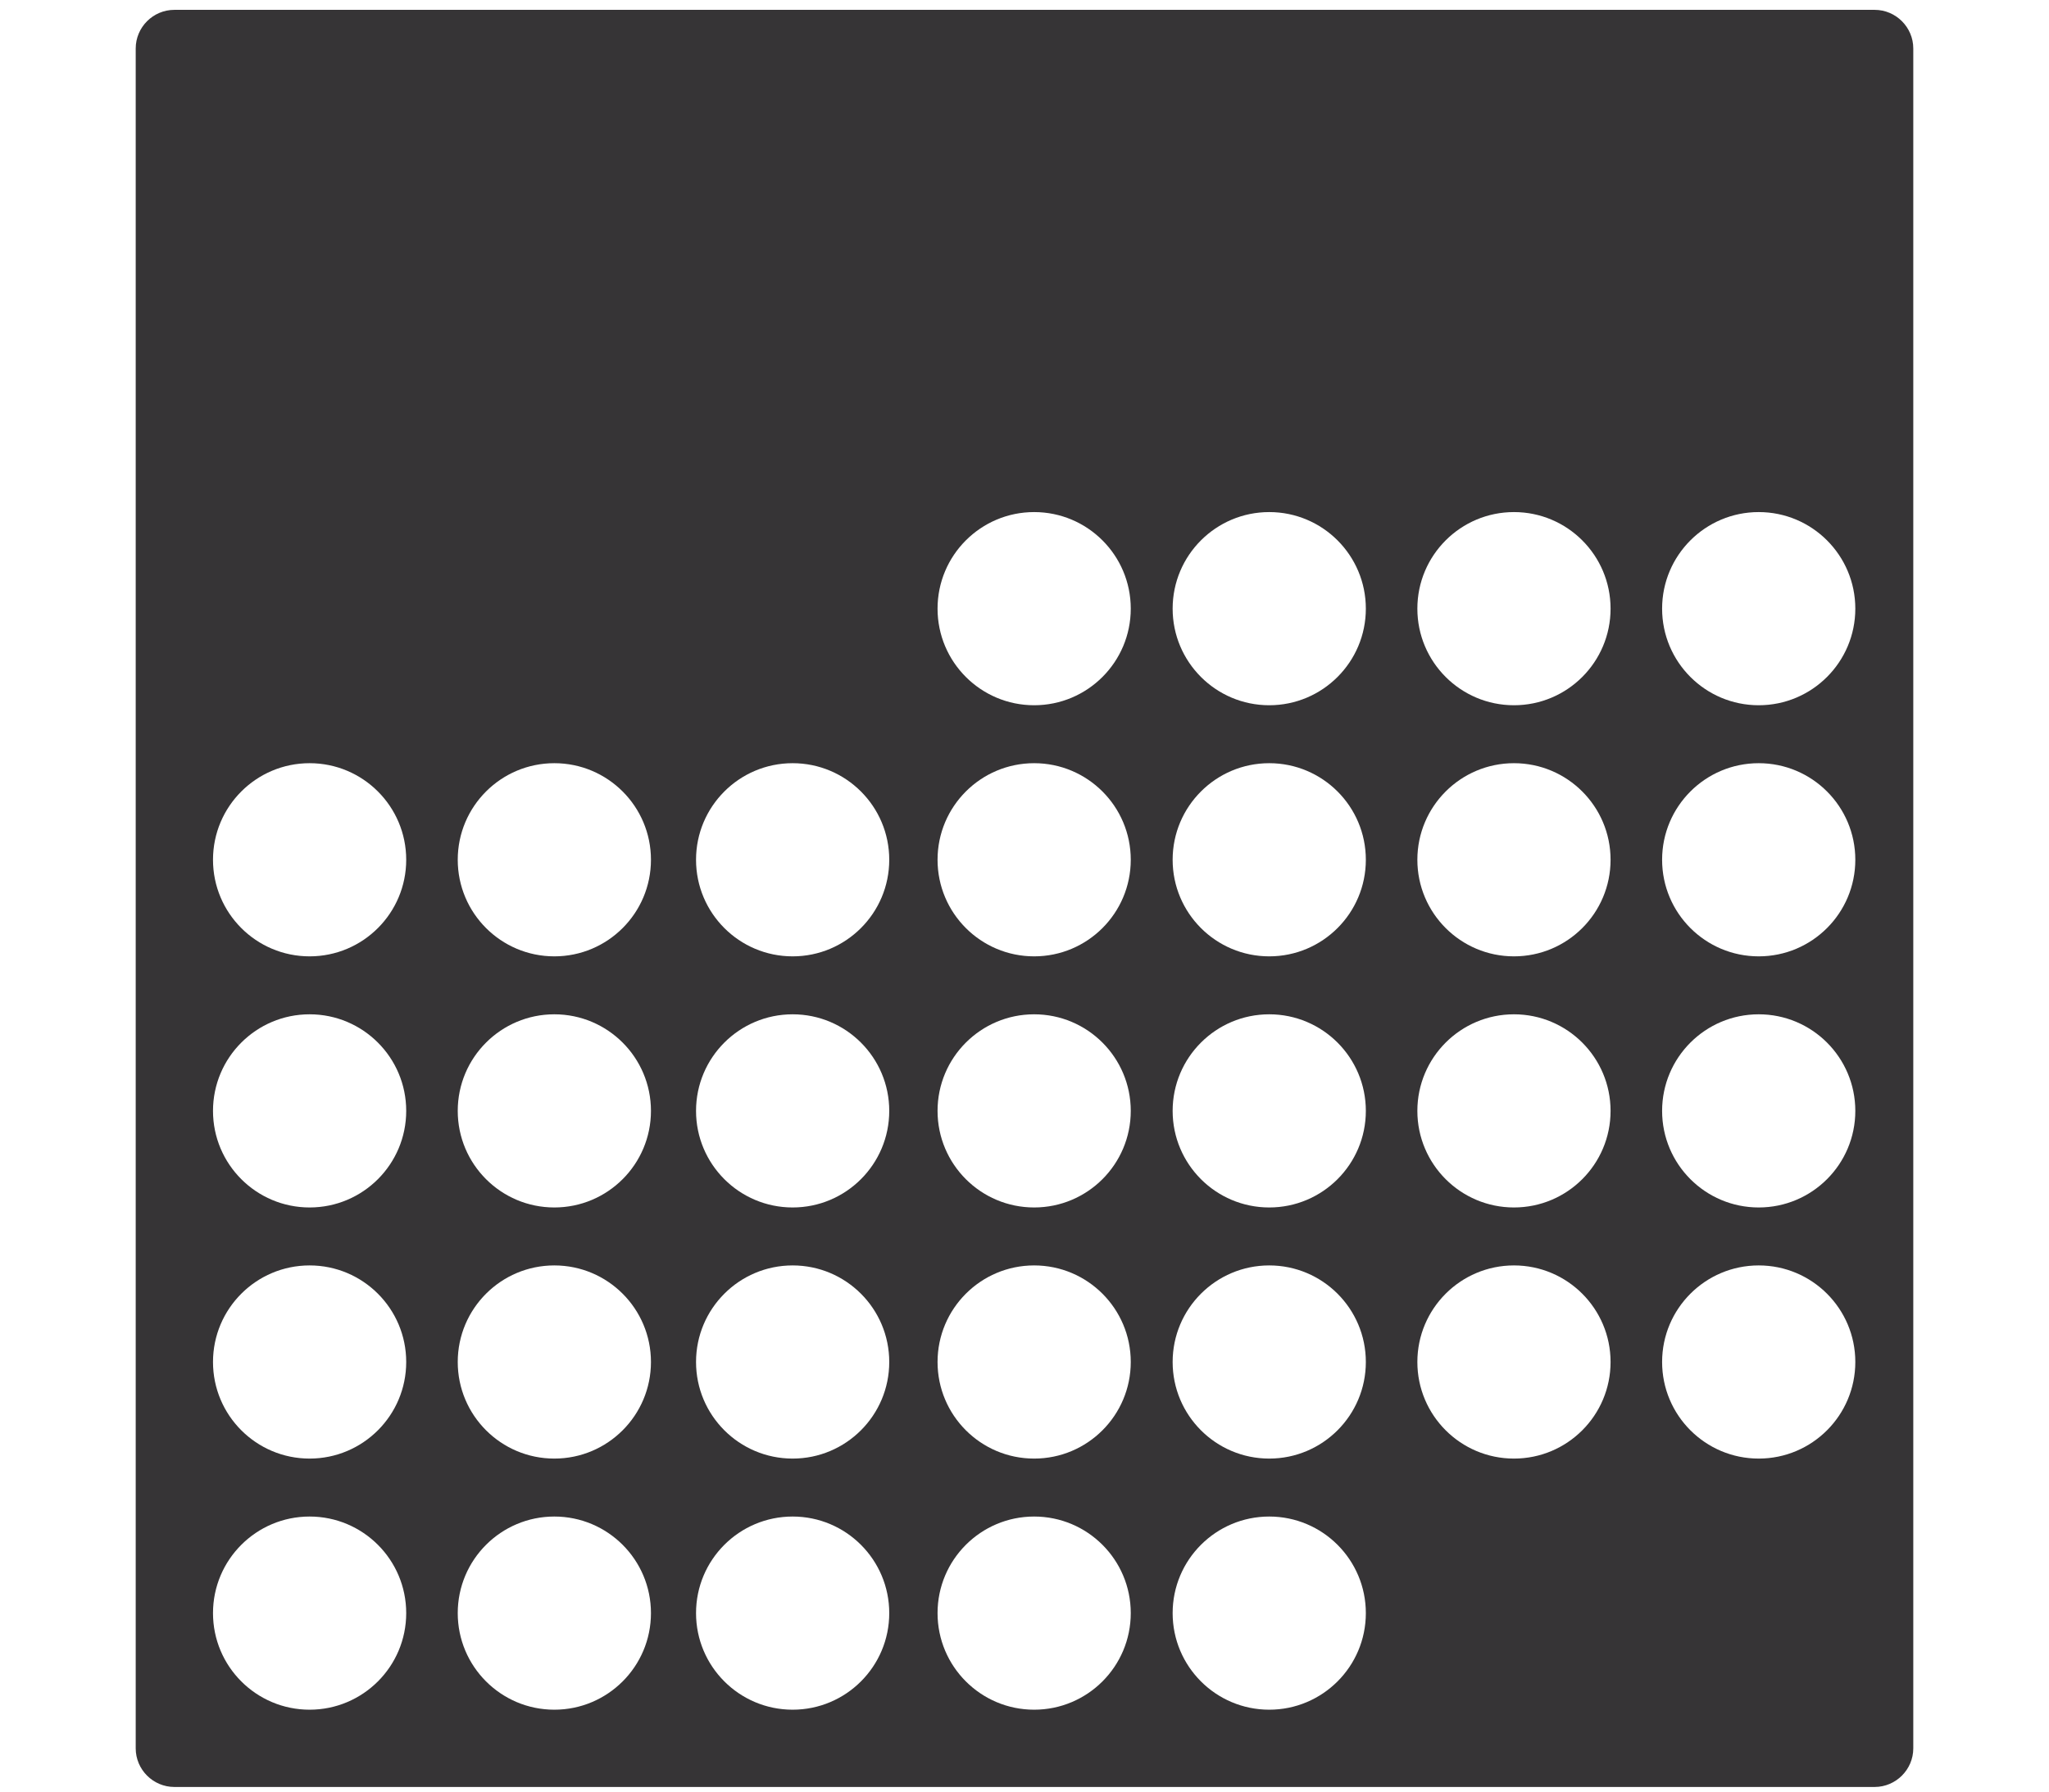
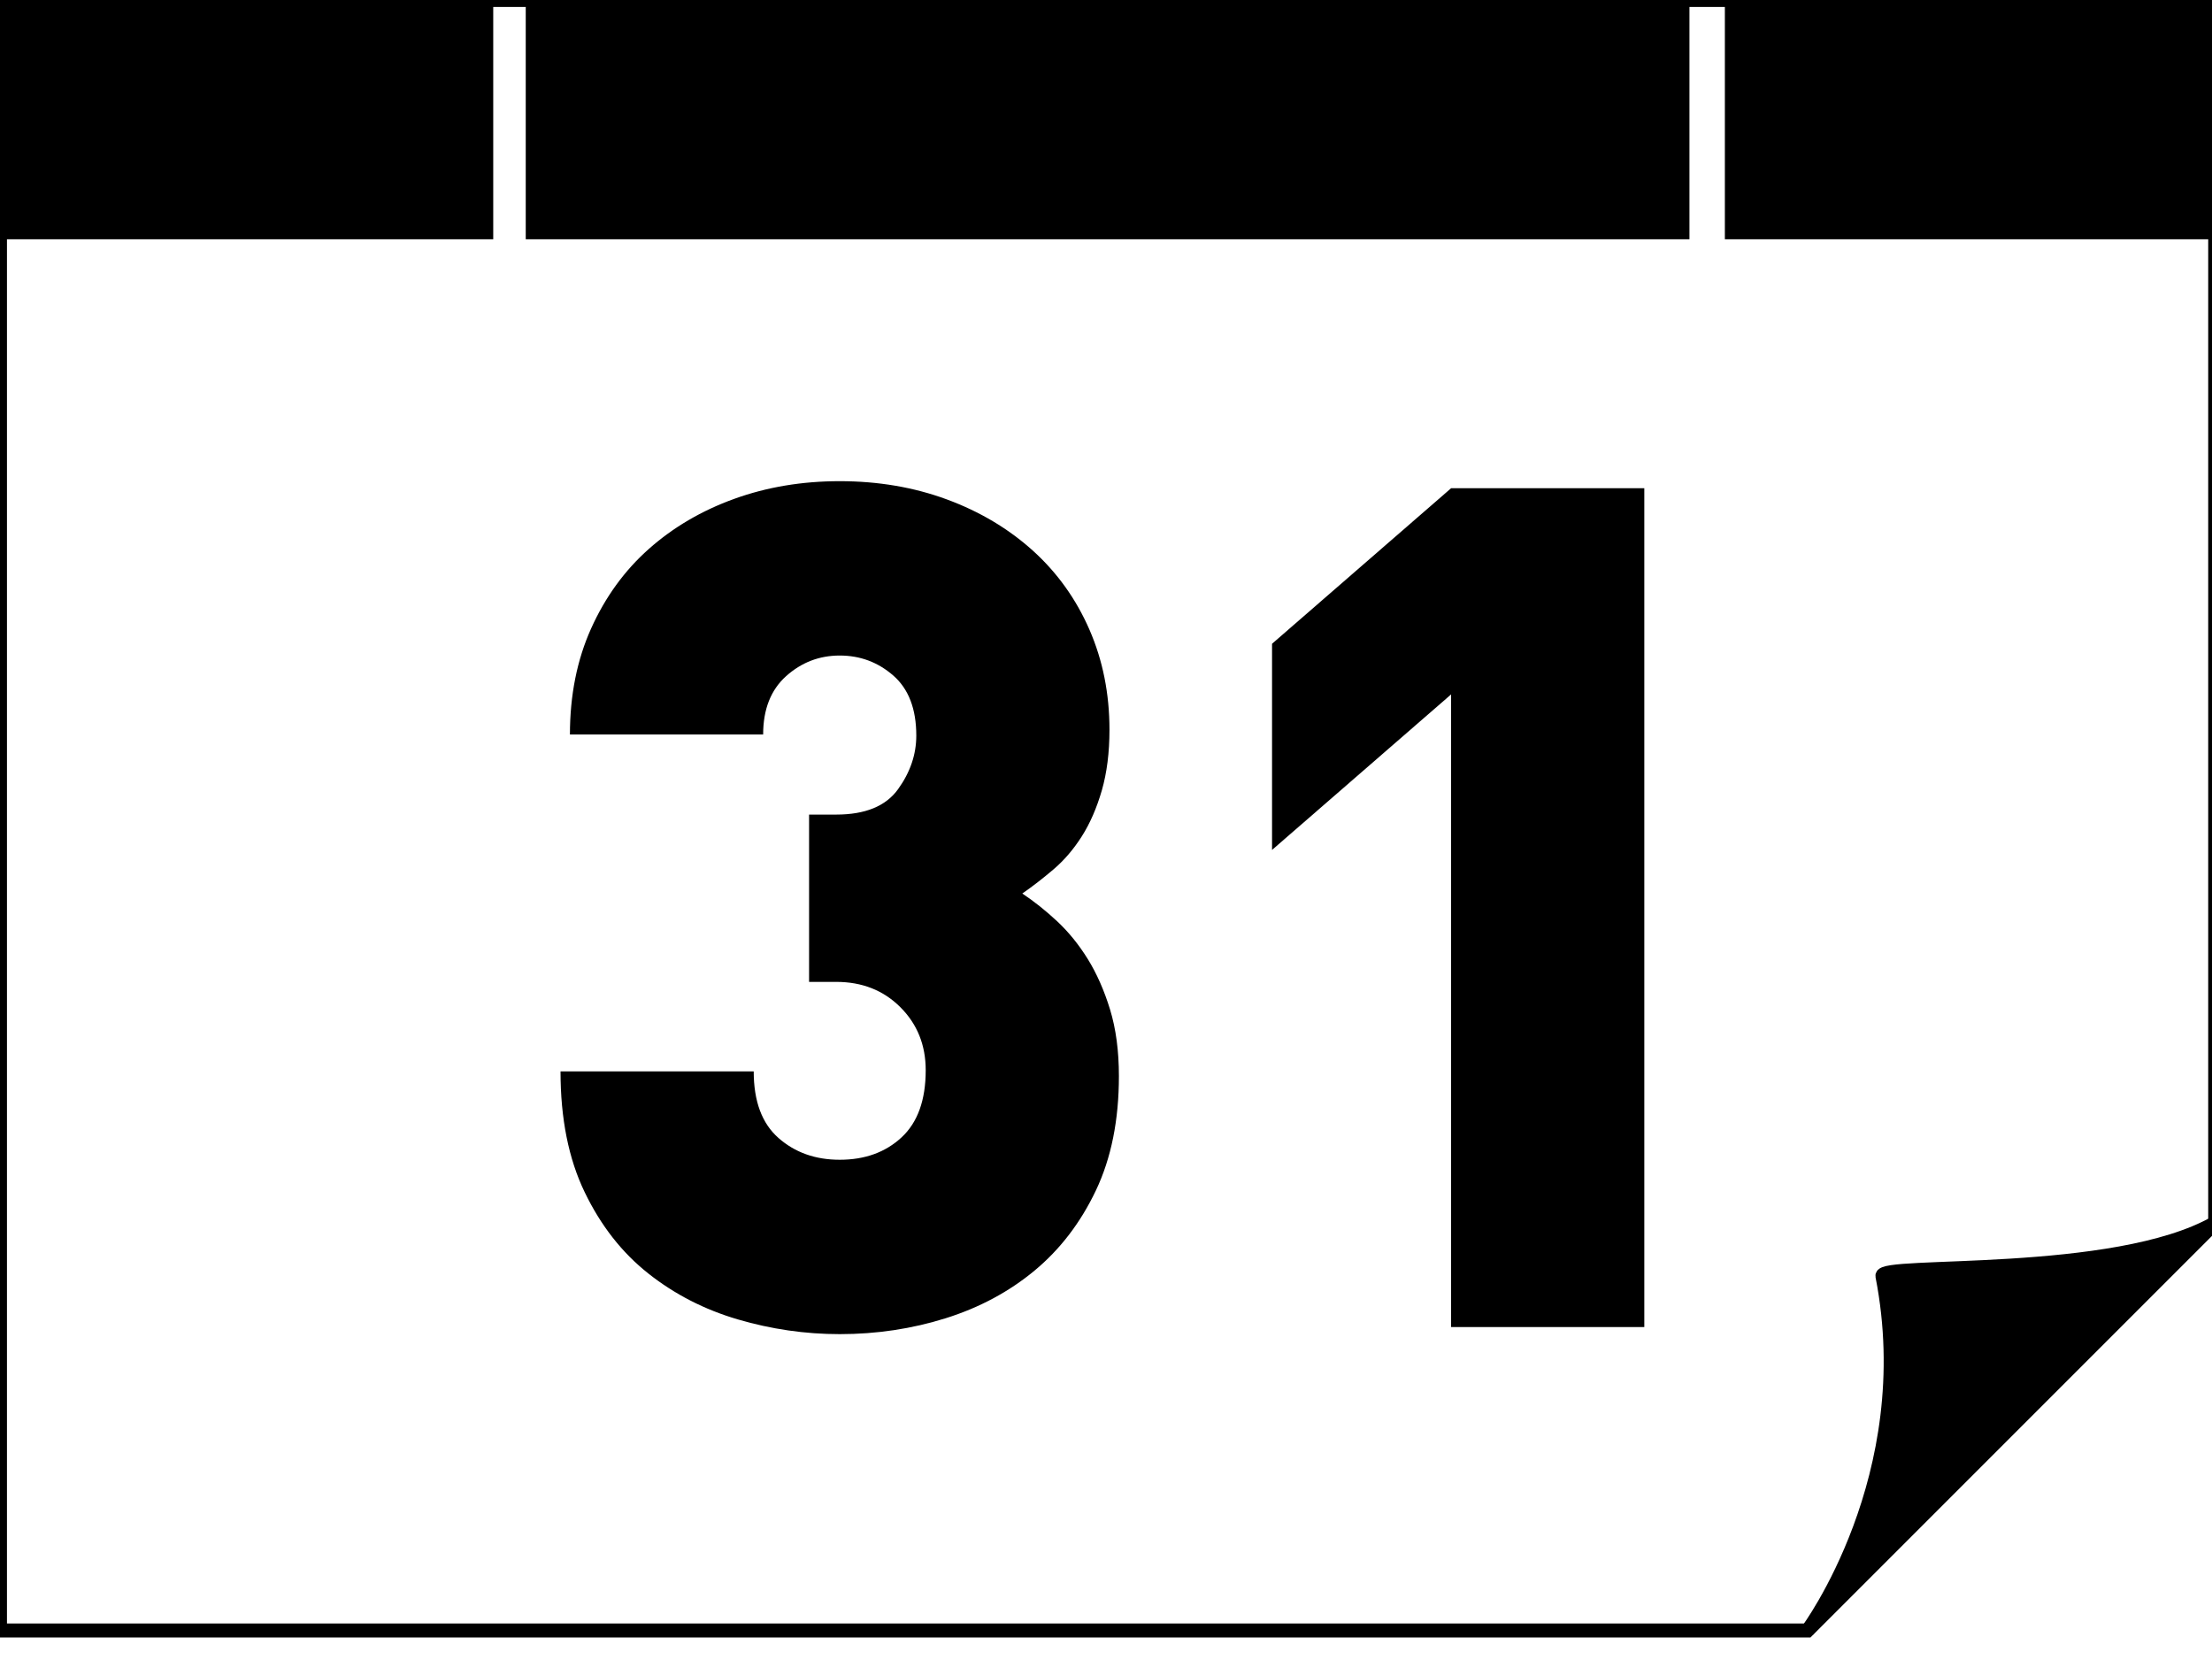
- <svg xmlns="http://www.w3.org/2000/svg" version="1.1" id="Layer_1" x="0px" y="0px" width="423px" height="370px" viewBox="0 0 423 370" enable-background="new 0 0 423 370" xml:space="preserve">
+ <svg xmlns="http://www.w3.org/2000/svg" version="1.1" id="Layer_1" x="0px" y="0px" width="158.74px" height="119.06px" viewBox="0 0 158.74 119.06" enable-background="new 0 0 158.74 119.06" xml:space="preserve">
  <g>
-     <path fill="#363436" d="M35.994,2.035c-4.388,0-7.978,3.589-7.978,7.978v351.01c0,4.386,3.589,7.978,7.978,7.978h351.01   c4.386,0,7.978-3.592,7.978-7.978V10.012c0-4.388-3.592-7.978-7.978-7.978H35.994z M63.916,353.045   c-11.014,0-19.944-8.932-19.944-19.944c0-11.012,8.93-19.943,19.944-19.943c11.014,0,19.943,8.932,19.943,19.943   C83.859,344.113,74.929,353.045,63.916,353.045z M63.916,301.191c-11.014,0-19.944-8.933-19.944-19.944s8.93-19.943,19.944-19.943   c11.014,0,19.943,8.932,19.943,19.943S74.929,301.191,63.916,301.191z M63.916,249.337c-11.014,0-19.944-8.932-19.944-19.943   s8.93-19.944,19.944-19.944c11.014,0,19.943,8.933,19.943,19.944S74.929,249.337,63.916,249.337z M63.916,197.483   c-11.014,0-19.944-8.932-19.944-19.943c0-11.012,8.93-19.944,19.944-19.944c11.014,0,19.943,8.932,19.943,19.944   C83.859,188.552,74.929,197.483,63.916,197.483z M114.441,353.045c-11.014,0-19.944-8.932-19.944-19.944   c0-11.012,8.93-19.943,19.944-19.943c11.014,0,19.944,8.932,19.944,19.943C134.385,344.113,125.455,353.045,114.441,353.045z    M114.441,301.191c-11.014,0-19.944-8.933-19.944-19.944s8.93-19.943,19.944-19.943c11.014,0,19.944,8.932,19.944,19.943   S125.455,301.191,114.441,301.191z M114.441,249.337c-11.014,0-19.944-8.932-19.944-19.943s8.93-19.944,19.944-19.944   c11.014,0,19.944,8.933,19.944,19.944S125.455,249.337,114.441,249.337z M114.441,197.483c-11.014,0-19.944-8.932-19.944-19.943   c0-11.012,8.93-19.944,19.944-19.944c11.014,0,19.944,8.932,19.944,19.944C134.385,188.552,125.455,197.483,114.441,197.483z    M163.634,353.045c-11.014,0-19.943-8.932-19.943-19.944c0-11.012,8.93-19.943,19.943-19.943c11.014,0,19.944,8.932,19.944,19.943   C183.578,344.113,174.648,353.045,163.634,353.045z M163.634,301.191c-11.014,0-19.943-8.933-19.943-19.944   s8.93-19.943,19.943-19.943c11.014,0,19.944,8.932,19.944,19.943S174.648,301.191,163.634,301.191z M163.634,249.337   c-11.014,0-19.943-8.932-19.943-19.943s8.93-19.944,19.943-19.944c11.014,0,19.944,8.933,19.944,19.944   S174.648,249.337,163.634,249.337z M163.634,197.483c-11.014,0-19.943-8.932-19.943-19.943c0-11.012,8.93-19.944,19.943-19.944   c11.014,0,19.944,8.932,19.944,19.944C183.578,188.552,174.648,197.483,163.634,197.483z M213.493,353.045   c-11.014,0-19.943-8.932-19.943-19.944c0-11.012,8.93-19.943,19.943-19.943c11.017,0,19.944,8.932,19.944,19.943   C233.438,344.113,224.51,353.045,213.493,353.045z M213.493,301.191c-11.014,0-19.943-8.933-19.943-19.944   s8.93-19.943,19.943-19.943c11.017,0,19.944,8.932,19.944,19.943S224.51,301.191,213.493,301.191z M213.493,249.337   c-11.014,0-19.943-8.932-19.943-19.943s8.93-19.944,19.943-19.944c11.017,0,19.944,8.933,19.944,19.944   S224.51,249.337,213.493,249.337z M213.493,197.483c-11.014,0-19.943-8.932-19.943-19.943c0-11.012,8.93-19.944,19.943-19.944   c11.017,0,19.944,8.932,19.944,19.944C233.438,188.552,224.51,197.483,213.493,197.483z M213.493,145.63   c-11.014,0-19.943-8.932-19.943-19.944c0-11.012,8.93-19.944,19.943-19.944c11.017,0,19.944,8.932,19.944,19.944   C233.438,136.698,224.51,145.63,213.493,145.63z M262.025,353.045c-11.012,0-19.943-8.932-19.943-19.944   c0-11.012,8.932-19.943,19.943-19.943s19.943,8.932,19.943,19.943C281.968,344.113,273.036,353.045,262.025,353.045z    M262.025,301.191c-11.012,0-19.943-8.933-19.943-19.944s8.932-19.943,19.943-19.943s19.943,8.932,19.943,19.943   S273.036,301.191,262.025,301.191z M262.025,249.337c-11.012,0-19.943-8.932-19.943-19.943s8.932-19.944,19.943-19.944   s19.943,8.933,19.943,19.944S273.036,249.337,262.025,249.337z M262.025,197.483c-11.012,0-19.943-8.932-19.943-19.943   c0-11.012,8.932-19.944,19.943-19.944s19.943,8.932,19.943,19.944C281.968,188.552,273.036,197.483,262.025,197.483z    M262.025,145.63c-11.012,0-19.943-8.932-19.943-19.944c0-11.012,8.932-19.944,19.943-19.944s19.943,8.932,19.943,19.944   C281.968,136.698,273.036,145.63,262.025,145.63z M312.546,301.191c-11.012,0-19.943-8.933-19.943-19.944   s8.932-19.943,19.943-19.943s19.943,8.932,19.943,19.943S323.566,301.191,312.546,301.191z M312.546,249.337   c-11.012,0-19.943-8.932-19.943-19.943s8.932-19.944,19.943-19.944s19.943,8.933,19.943,19.944S323.566,249.337,312.546,249.337z    M312.546,197.483c-11.012,0-19.943-8.932-19.943-19.943c0-11.012,8.932-19.944,19.943-19.944s19.943,8.932,19.943,19.944   C332.49,188.552,323.566,197.483,312.546,197.483z M312.546,145.63c-11.012,0-19.943-8.932-19.943-19.944   c0-11.012,8.932-19.944,19.943-19.944s19.943,8.932,19.943,19.944C332.49,136.698,323.566,145.63,312.546,145.63z M363.072,301.191   c-11.016,0-19.943-8.933-19.943-19.944s8.928-19.943,19.943-19.943s19.944,8.932,19.944,19.943S374.087,301.191,363.072,301.191z    M363.072,249.337c-11.016,0-19.943-8.932-19.943-19.943s8.928-19.944,19.943-19.944s19.944,8.933,19.944,19.944   S374.087,249.337,363.072,249.337z M363.072,197.483c-11.016,0-19.943-8.932-19.943-19.943c0-11.012,8.928-19.944,19.943-19.944   s19.944,8.932,19.944,19.944C383.016,188.552,374.087,197.483,363.072,197.483z M363.072,145.63   c-11.016,0-19.943-8.932-19.943-19.944c0-11.012,8.928-19.944,19.943-19.944s19.944,8.932,19.944,19.944   C383.016,136.698,374.087,145.63,363.072,145.63z" />
+     <polygon fill-rule="evenodd" clip-rule="evenodd" fill="none" stroke="#000000" stroke-miterlimit="10" points="0,0 0,117    129.718,117 158.968,87.75 158.968,0  " />
+     <path fill-rule="evenodd" clip-rule="evenodd" fill="none" stroke="#000000" stroke-miterlimit="10" d="M158.968,87.75   c-7.207,4.098-24.077,2.814-23.881,3.815c2.826,14.413-5.369,25.435-5.369,25.435" />
+     <rect fill-rule="evenodd" clip-rule="evenodd" width="35.396" height="17.168" />
+     <rect x="123.782" fill-rule="evenodd" clip-rule="evenodd" width="35.397" height="17.168" />
+     <rect x="37.729" fill-rule="evenodd" clip-rule="evenodd" width="83.511" height="17.168" />
+     <g>
+       <path d="M80.296,77.221c0,3.156-0.551,5.889-1.649,8.199c-1.1,2.313-2.565,4.228-4.396,5.749c-1.832,1.521-3.96,2.663-6.382,3.424    c-2.424,0.761-4.96,1.142-7.608,1.142c-2.481,0-4.918-0.354-7.313-1.057c-2.396-0.704-4.538-1.803-6.425-3.297    c-1.889-1.493-3.411-3.438-4.565-5.834c-1.156-2.395-1.733-5.283-1.733-8.665h13.864c0,2.143,0.592,3.733,1.776,4.776    c1.183,1.043,2.648,1.564,4.396,1.564c1.803,0,3.283-0.535,4.438-1.606c1.154-1.07,1.733-2.677,1.733-4.818    c0-1.804-0.606-3.311-1.818-4.522c-1.212-1.212-2.747-1.818-4.607-1.818h-1.945V58.453h1.945c2.084,0,3.563-0.605,4.438-1.818    c0.873-1.211,1.311-2.494,1.311-3.846c0-1.916-0.55-3.352-1.649-4.312c-1.099-0.958-2.381-1.437-3.846-1.437    c-1.466,0-2.748,0.494-3.847,1.479c-1.099,0.987-1.648,2.382-1.648,4.185H40.9c0-2.818,0.508-5.354,1.522-7.608    c1.014-2.253,2.395-4.156,4.142-5.707c1.746-1.549,3.79-2.748,6.129-3.593c2.338-0.845,4.861-1.268,7.566-1.268    c2.761,0,5.326,0.437,7.693,1.31c2.368,0.875,4.423,2.101,6.172,3.677c1.745,1.579,3.098,3.466,4.057,5.665    s1.438,4.594,1.438,7.186c0,1.635-0.184,3.085-0.549,4.354c-0.368,1.268-0.846,2.367-1.438,3.297    c-0.591,0.93-1.268,1.72-2.028,2.366c-0.761,0.649-1.509,1.227-2.24,1.734c0.845,0.563,1.676,1.225,2.494,1.986    c0.816,0.761,1.549,1.662,2.198,2.705c0.646,1.043,1.183,2.255,1.606,3.635C80.084,73.826,80.296,75.417,80.296,77.221z" />
+       <path d="M104.135,95.227V49.83L91.286,60.989V46.195l12.849-11.16H118v60.191H104.135z" />
+     </g>
+     <path d="M135.166,91.5c0,0,2.098,14.314-3.583,22.75c-2.75,4.083,26-25.167,26-25.167S145.999,91.5,135.166,91.5z" />
  </g>
</svg>
